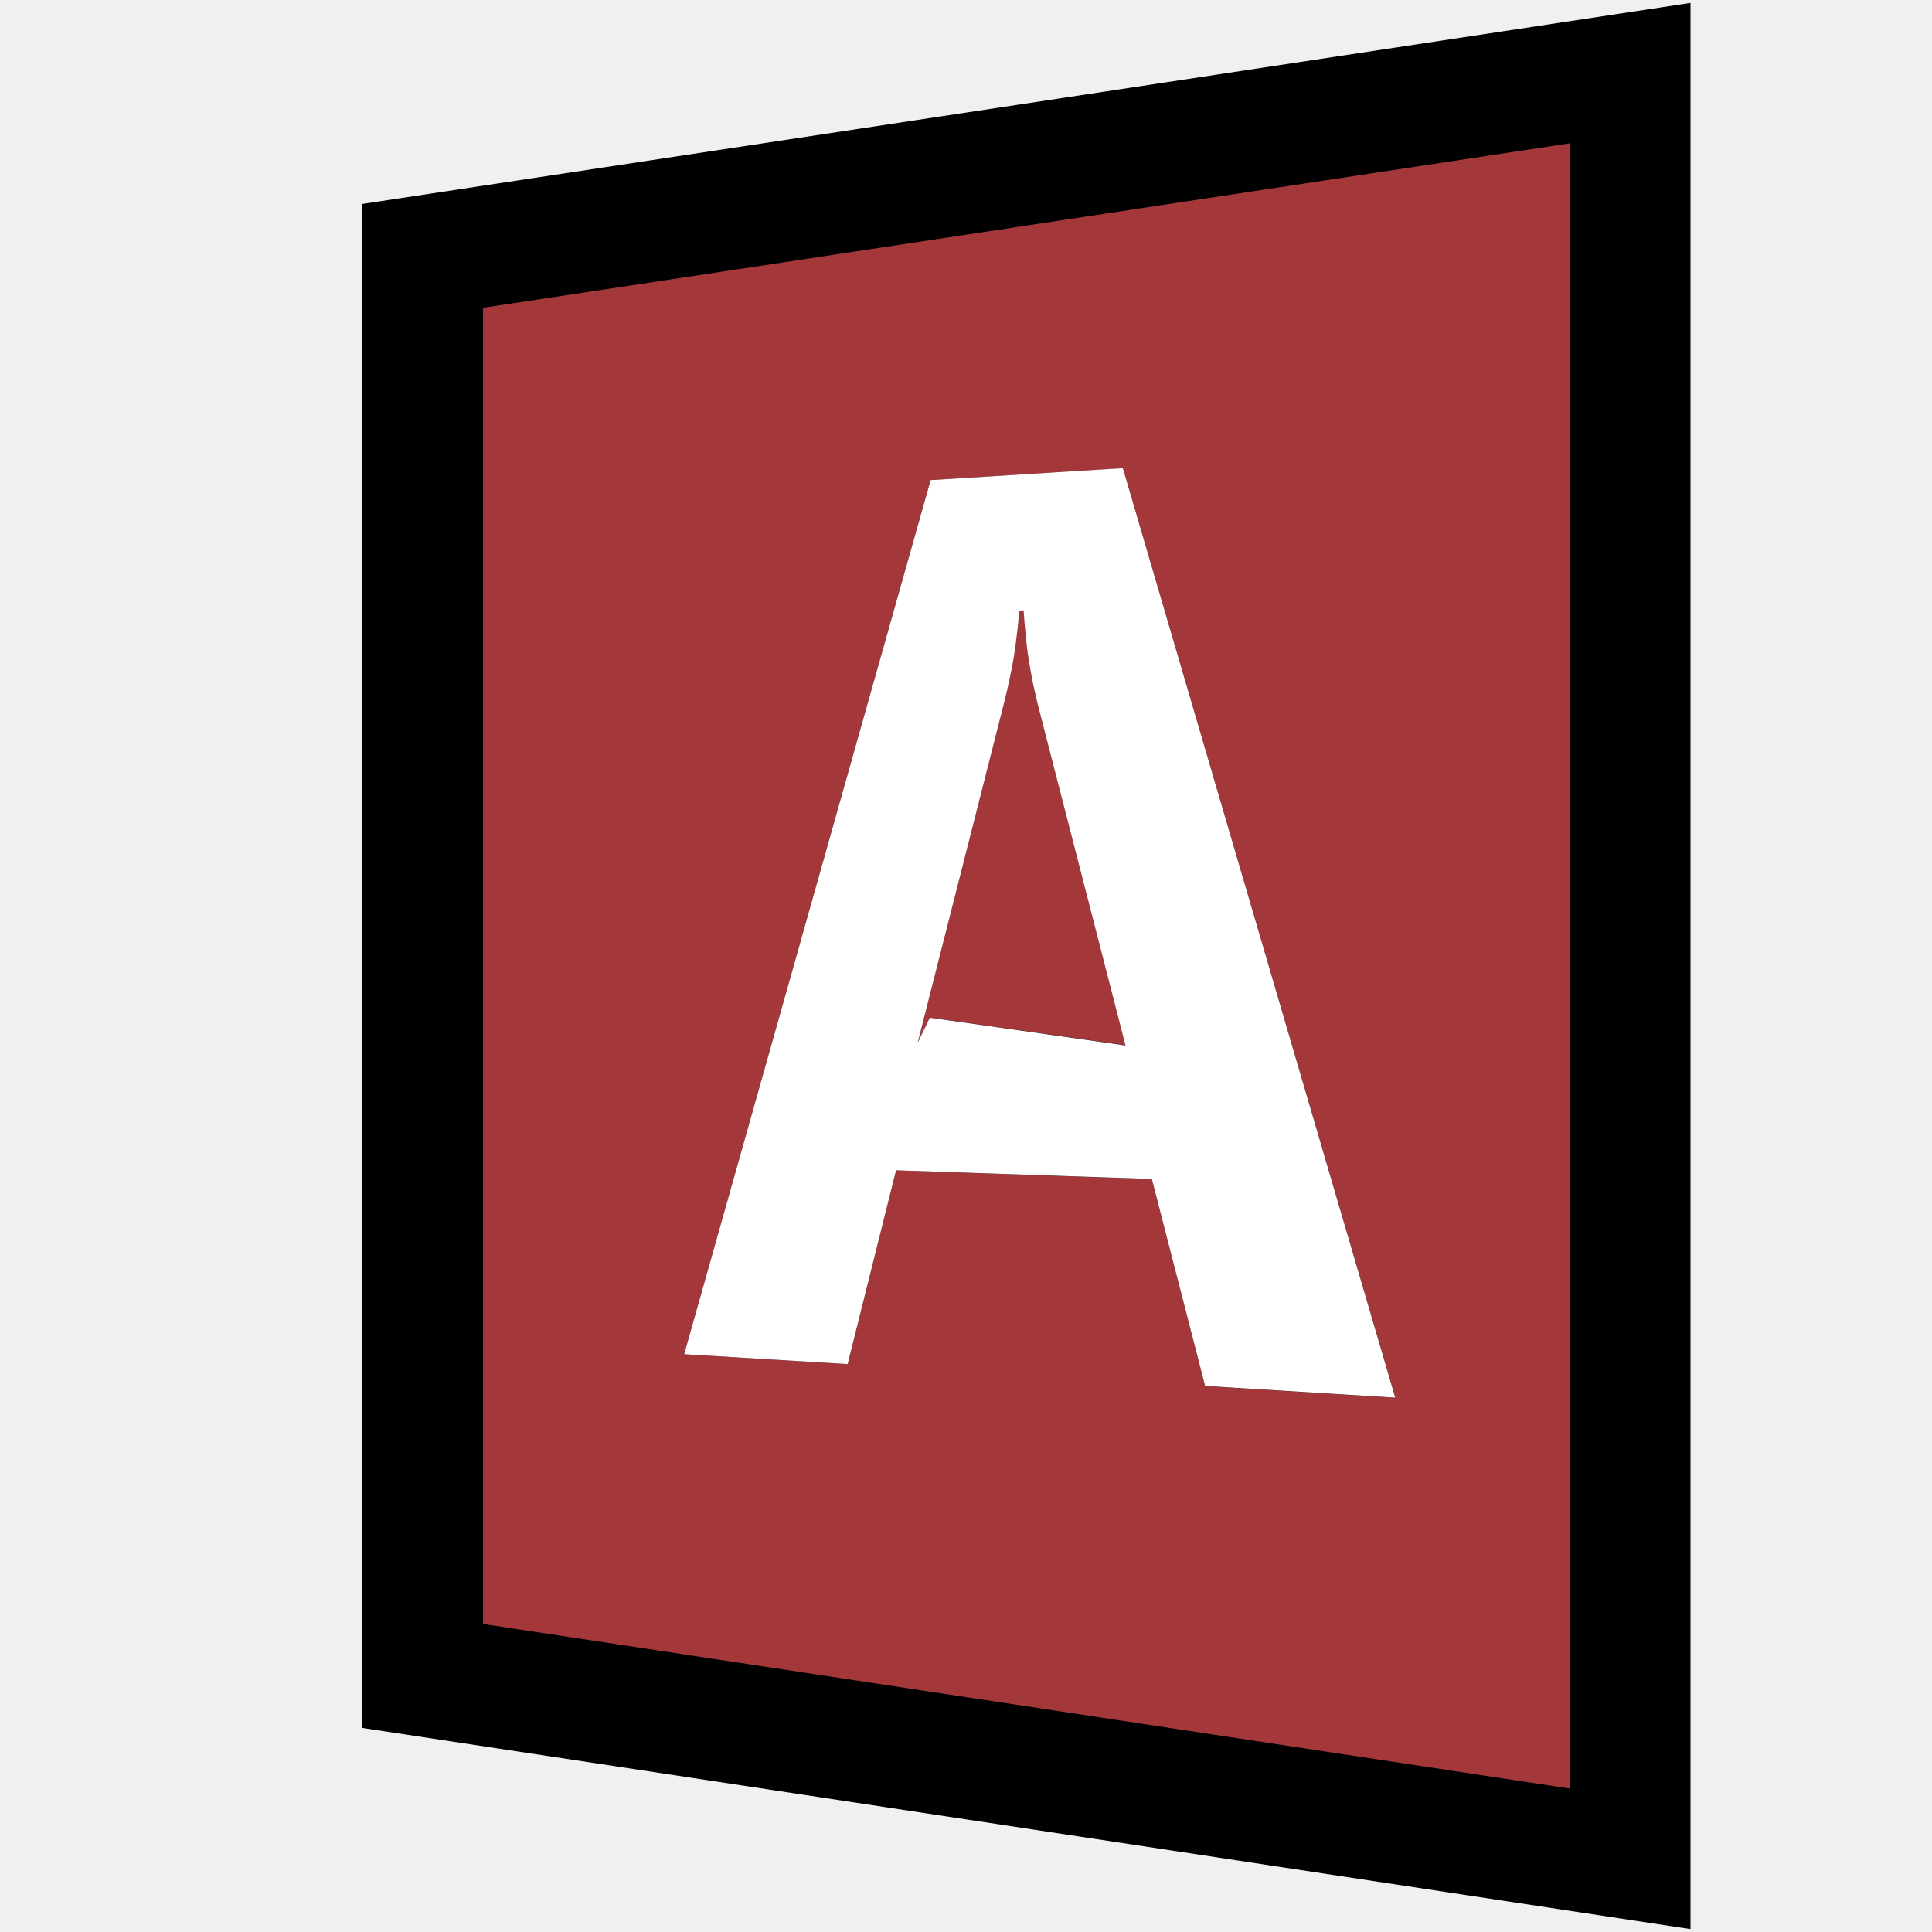
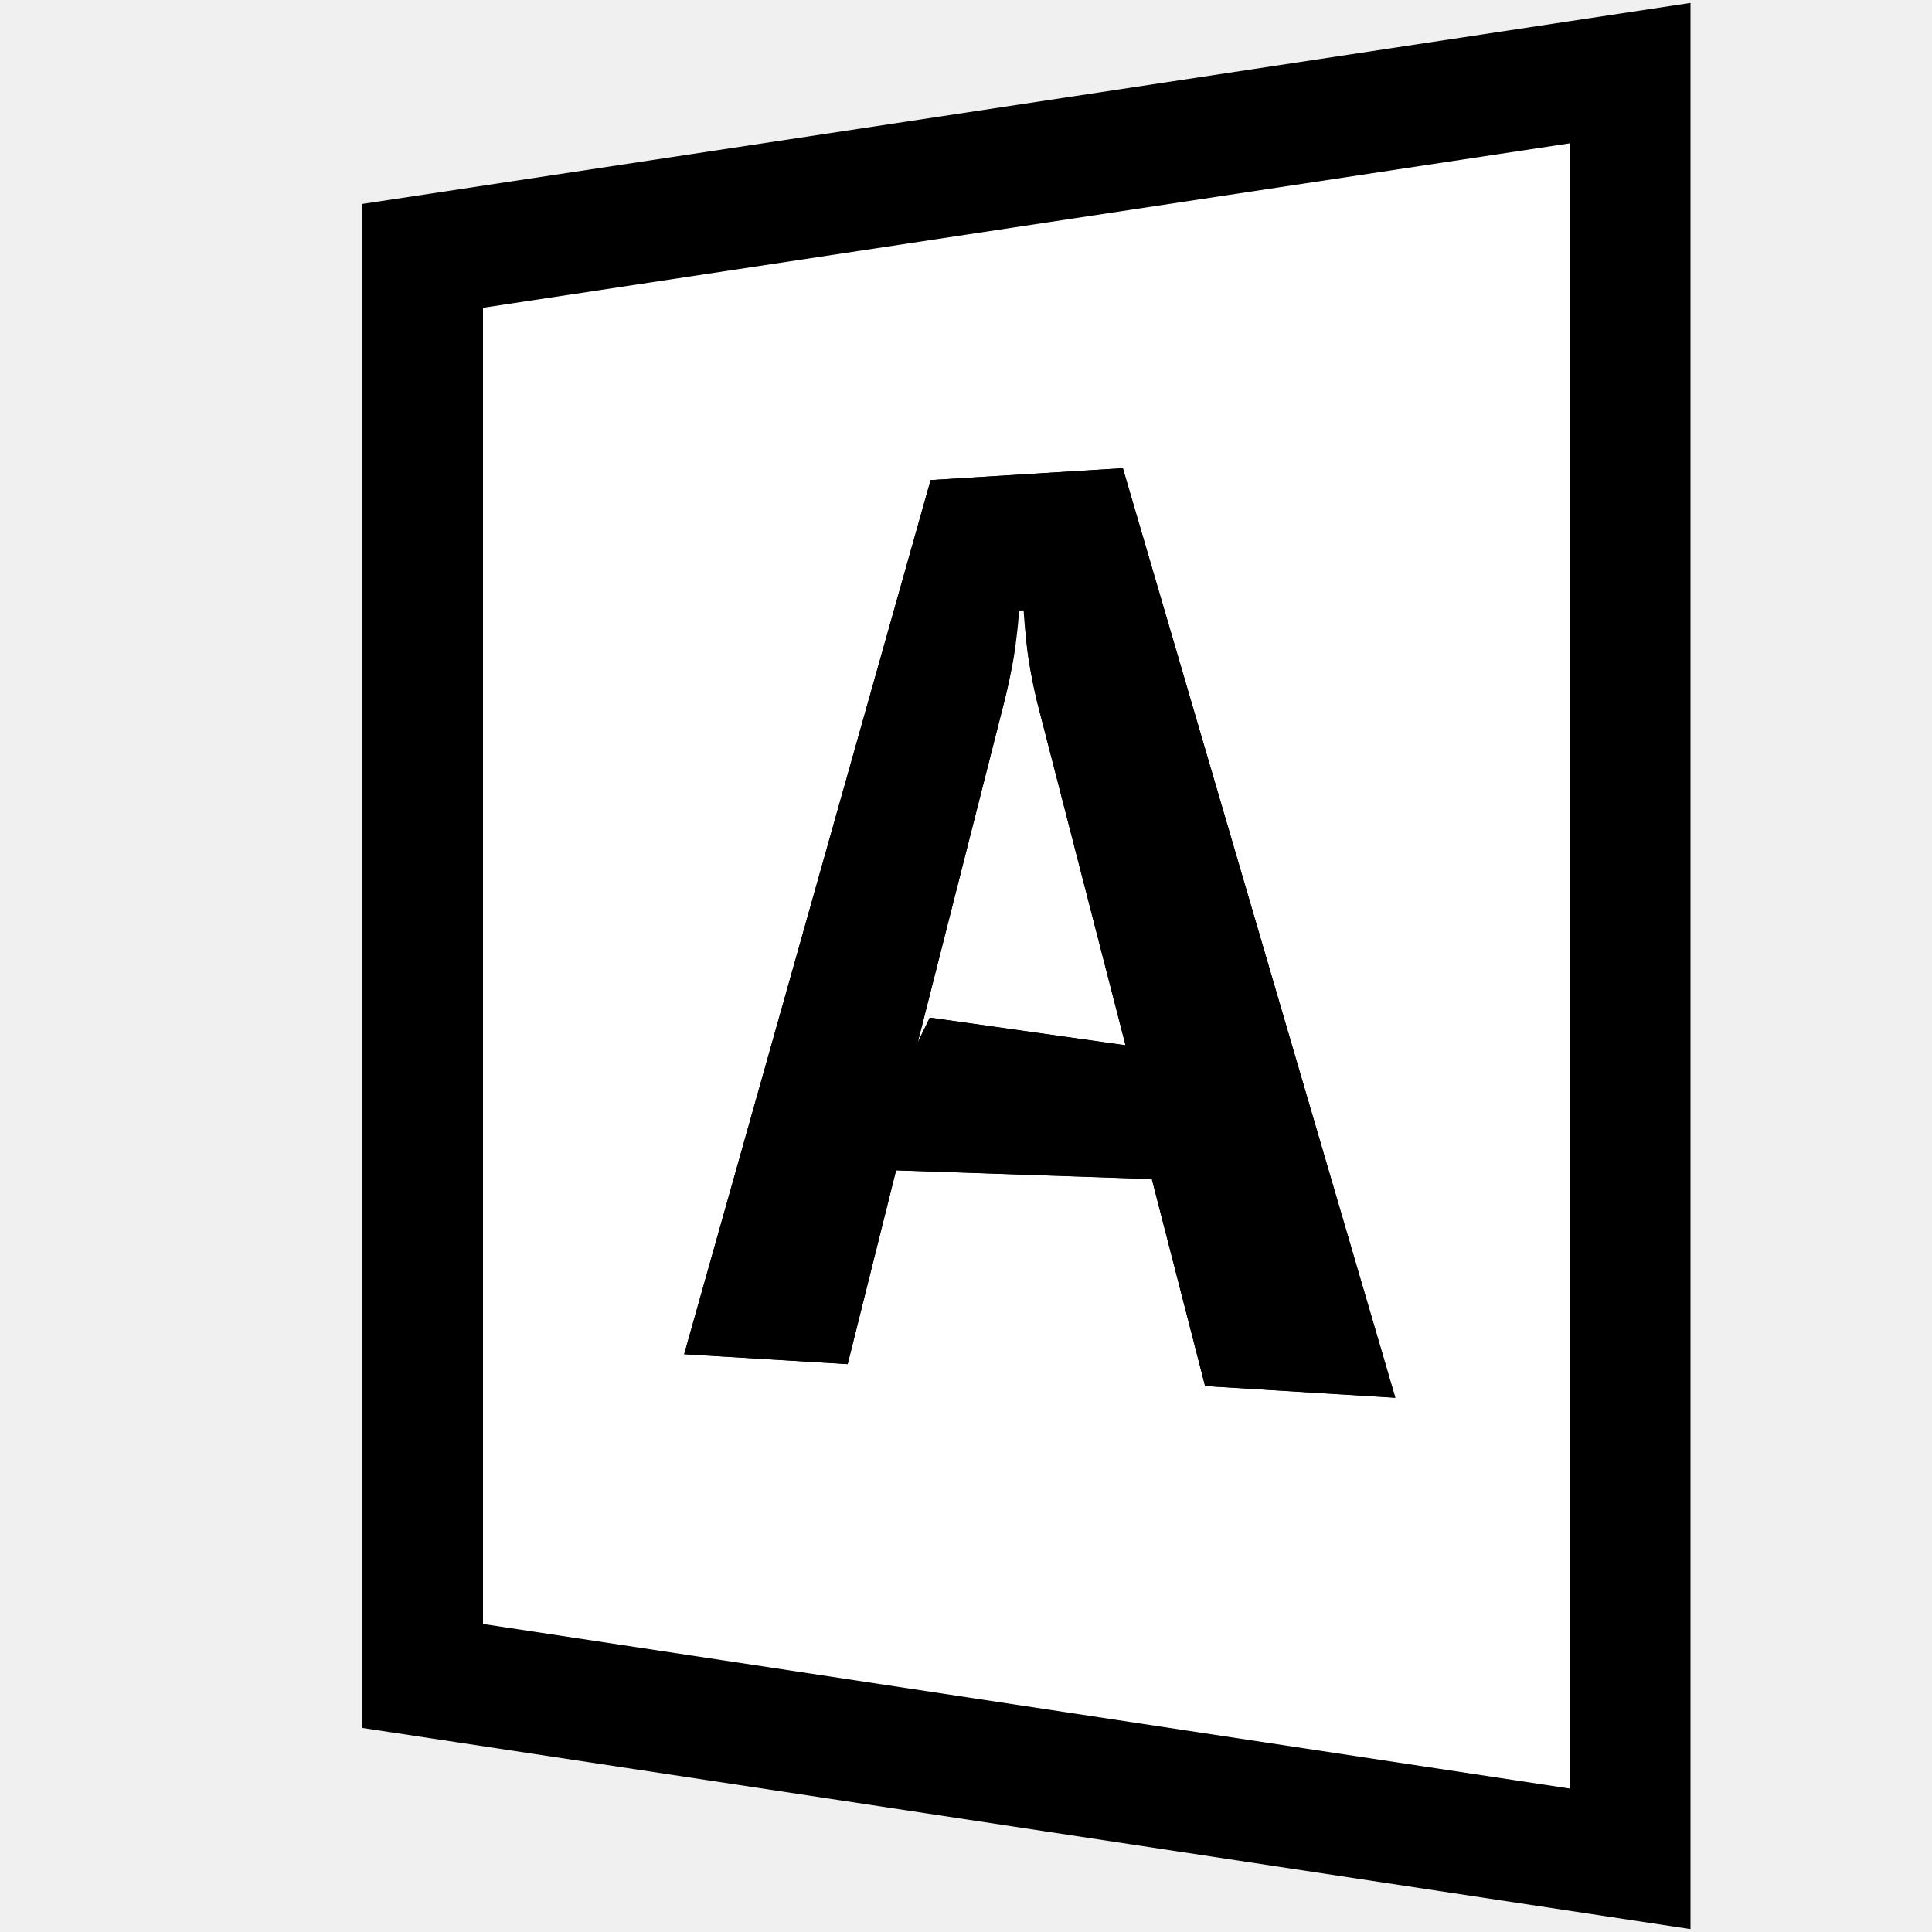
<svg xmlns="http://www.w3.org/2000/svg" version="1.1" x="0px" y="0px" viewBox="0 0 16 16" style="enable-background:new 0 0 16 16;" xml:space="preserve">
  <g id="outline">
    <rect style="opacity:0;fill:#000000;" width="16" height="16" />
    <polygon style="fill-rule:evenodd;clip-rule:evenodd;fill:#000000;" points="3,14.31 3,1.689 14,0.024 14,15.976  " />
  </g>
  <g id="color_x5F_decoration">
    <g>
-       <path style="fill-rule:evenodd;clip-rule:evenodd;fill:#A4373A;" d="M4,2.549v10.9l9,1.363V1.187L4,2.549z M9.98,11.479    L9.539,9.765L7.421,9.692L7.02,11.297l-1.354-0.082l2.041-7.239l1.592-0.098l2.257,7.698L9.98,11.479z" />
-       <path style="fill-rule:evenodd;clip-rule:evenodd;fill:#A4373A;" d="M8.55,5.637c-0.012-0.059-0.022-0.12-0.032-0.183    C8.508,5.392,8.5,5.299,8.493,5.232C8.486,5.166,8.481,5,8.476,5H8.438c-0.005,0-0.01,0.157-0.018,0.22    C8.414,5.284,8.405,5.359,8.396,5.421C8.386,5.482,8.374,5.55,8.361,5.61c-0.012,0.06-0.025,0.122-0.04,0.18L7.6,8.633l0.1-0.206    l1.622,0.229L8.588,5.81C8.575,5.754,8.562,5.696,8.55,5.637z" />
+       <path style="fill-rule:evenodd;clip-rule:evenodd;fill:#FFFFFF;" d="M4,2.549v10.9l9,1.363V1.187L4,2.549z M9.98,11.479    L9.539,9.765L7.421,9.692L7.02,11.297l-1.354-0.082l2.041-7.239l1.592-0.098l2.257,7.698L9.98,11.479z" />
+       <path style="fill-rule:evenodd;clip-rule:evenodd;fill:#FFFFFF;" d="M8.55,5.637c-0.012-0.059-0.022-0.12-0.032-0.183    C8.508,5.392,8.5,5.299,8.493,5.232C8.486,5.166,8.481,5,8.476,5H8.438c-0.005,0-0.01,0.157-0.018,0.22    C8.414,5.284,8.405,5.359,8.396,5.421C8.386,5.482,8.374,5.55,8.361,5.61c-0.012,0.06-0.025,0.122-0.04,0.18L7.6,8.633l0.1-0.206    l1.622,0.229L8.588,5.81C8.575,5.754,8.562,5.696,8.55,5.637z" />
    </g>
  </g>
  <g id="not_x5F_fg">
    <g>
-       <path style="fill:#FFFFFF;" d="M7.6,8.635l0.722-2.841c0.015-0.058,0.027-0.117,0.04-0.177c0.013-0.06,0.025-0.121,0.035-0.182    c0.009-0.062,0.018-0.124,0.025-0.187c0.008-0.063,0.013-0.127,0.018-0.192l0.037-0.001c0.005,0.07,0.01,0.139,0.018,0.205    C8.5,5.327,8.508,5.392,8.518,5.455c0.01,0.062,0.02,0.124,0.032,0.183C8.562,5.696,8.575,5.754,8.588,5.81l0.733,2.848L7.7,8.428     M9.299,3.877L7.707,3.976l-2.041,7.239l1.354,0.082l0.401-1.605l2.118,0.072l0.441,1.714l1.575,0.097L9.299,3.877" />
+       <path style="fill:#000000;" d="M7.6,8.635l0.722-2.841c0.015-0.058,0.027-0.117,0.04-0.177c0.013-0.06,0.025-0.121,0.035-0.182    c0.009-0.062,0.018-0.124,0.025-0.187c0.008-0.063,0.013-0.127,0.018-0.192l0.037-0.001c0.005,0.07,0.01,0.139,0.018,0.205    C8.5,5.327,8.508,5.392,8.518,5.455c0.01,0.062,0.02,0.124,0.032,0.183C8.562,5.696,8.575,5.754,8.588,5.81l0.733,2.848L7.7,8.428     M9.299,3.877L7.707,3.976l-2.041,7.239l1.354,0.082l0.401-1.605l2.118,0.072l0.441,1.714l1.575,0.097L9.299,3.877" />
    </g>
  </g>
</svg>
